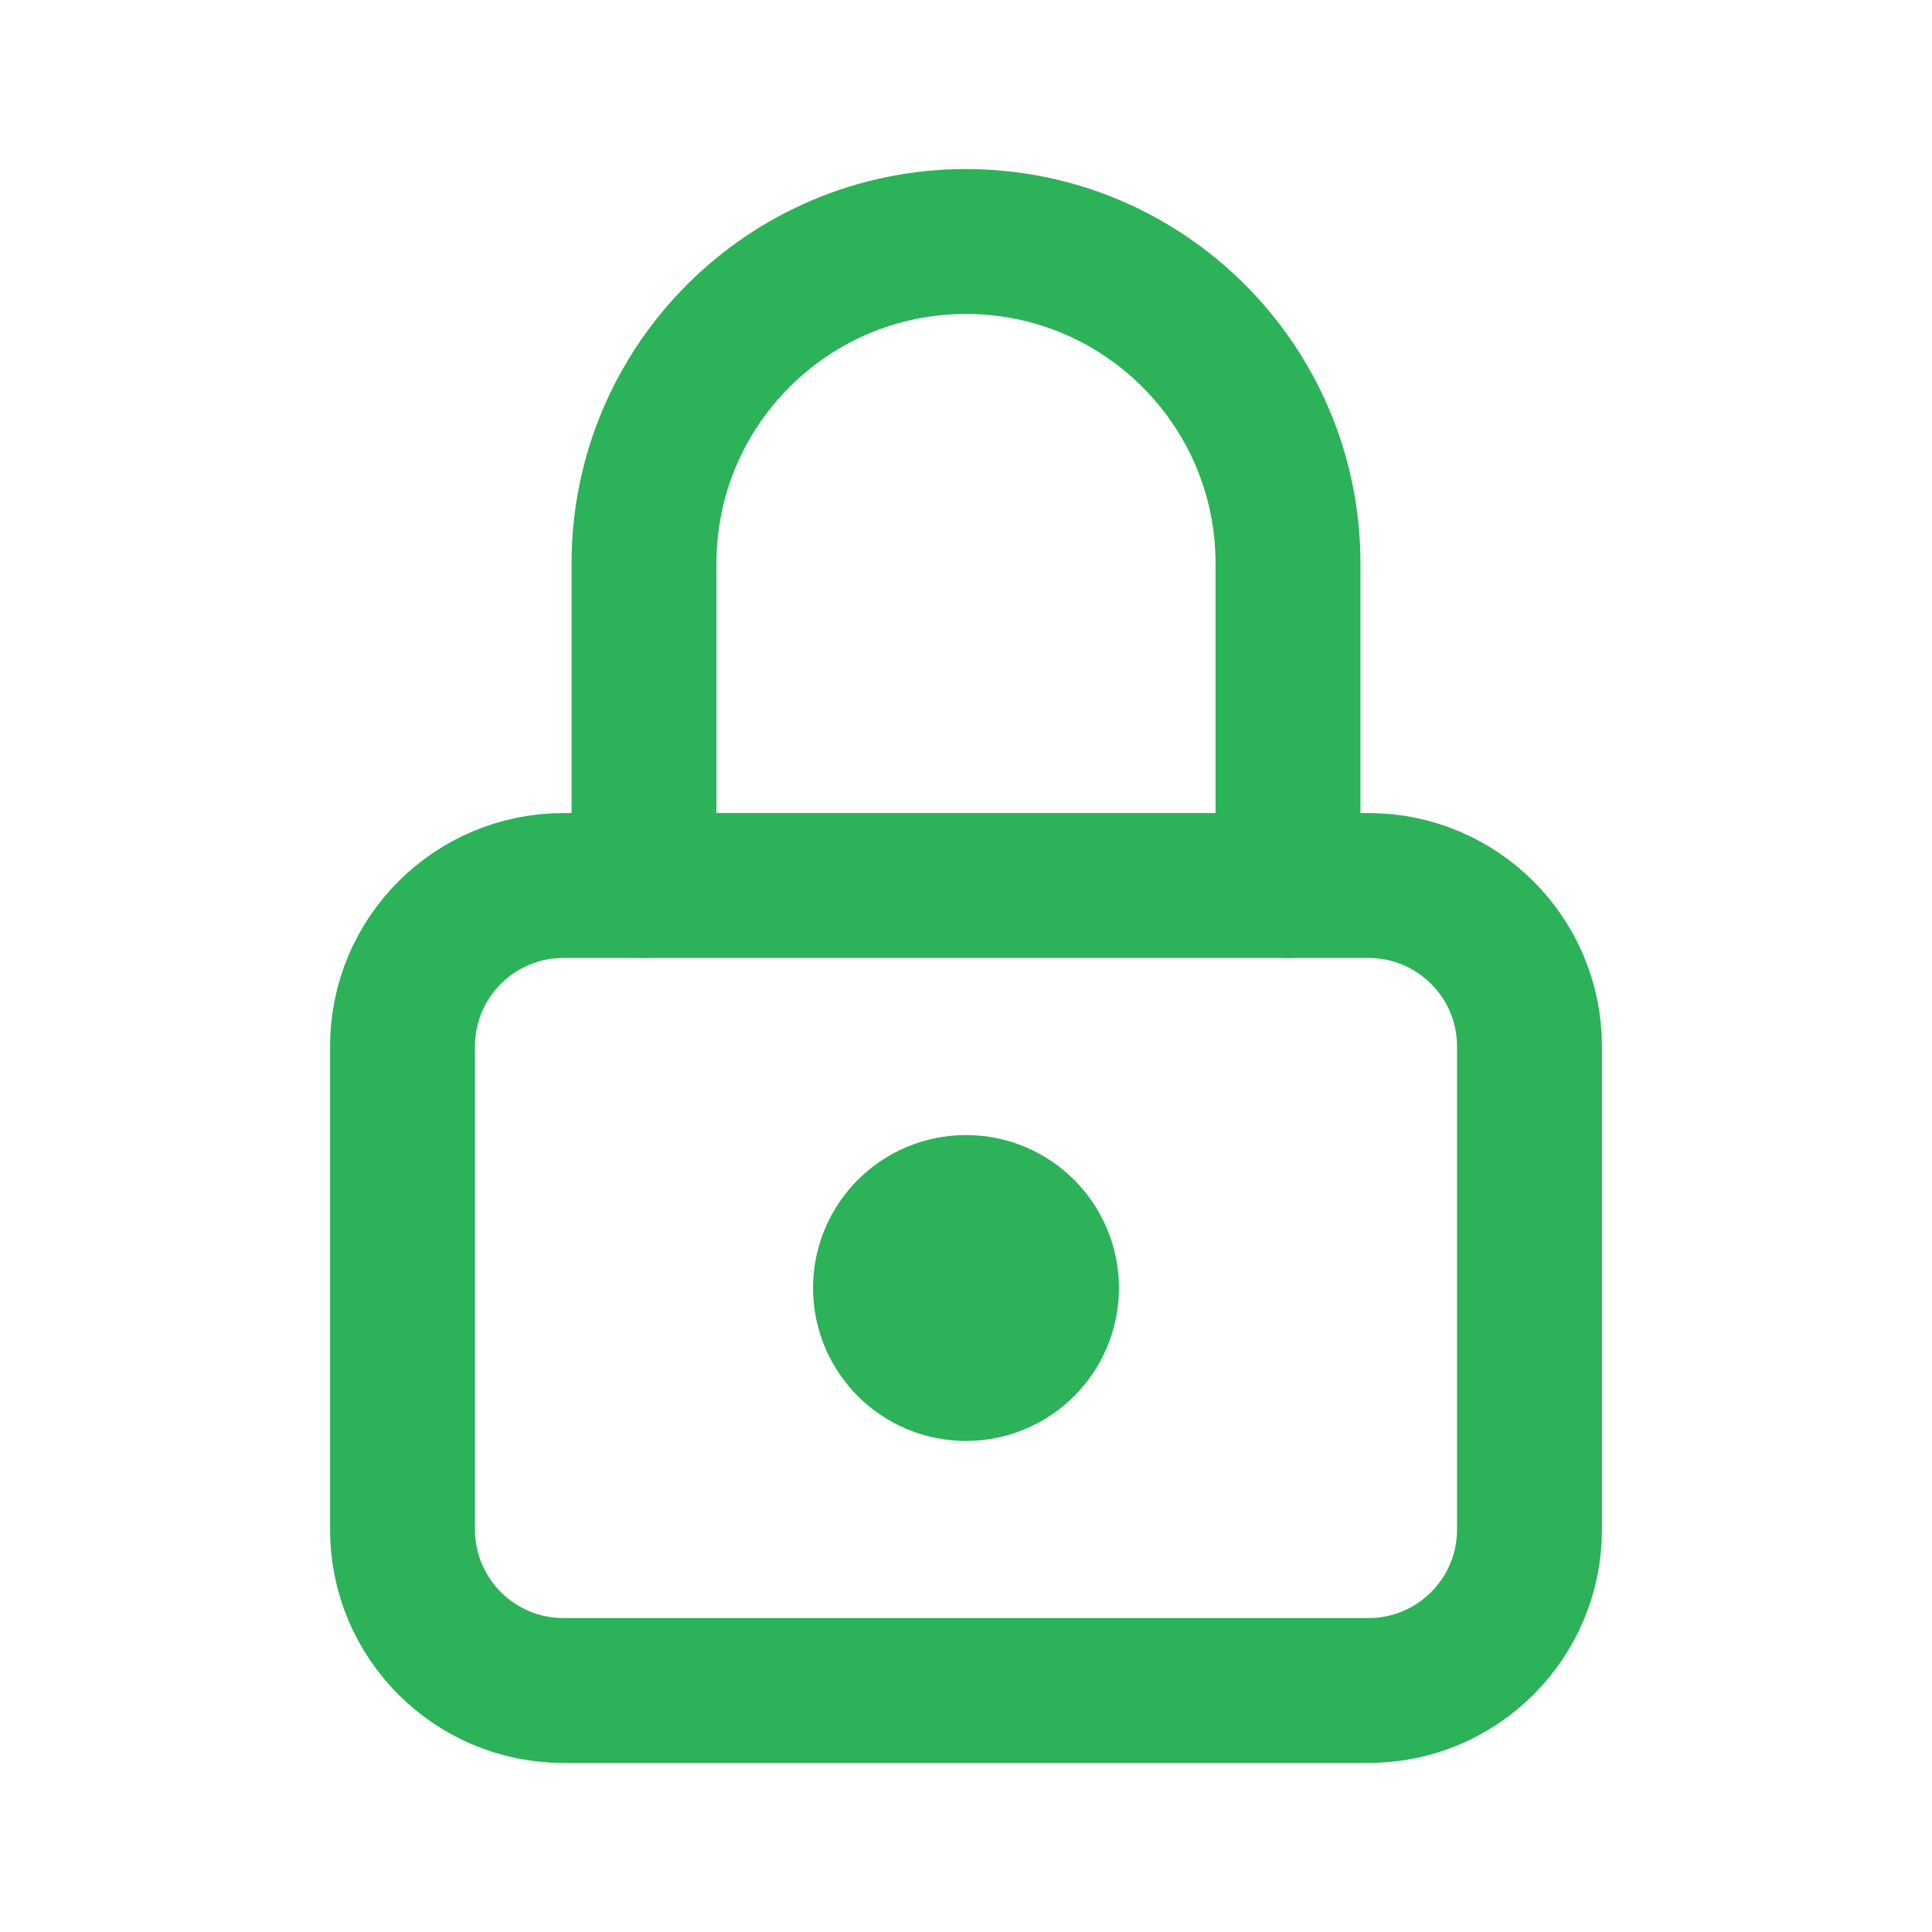
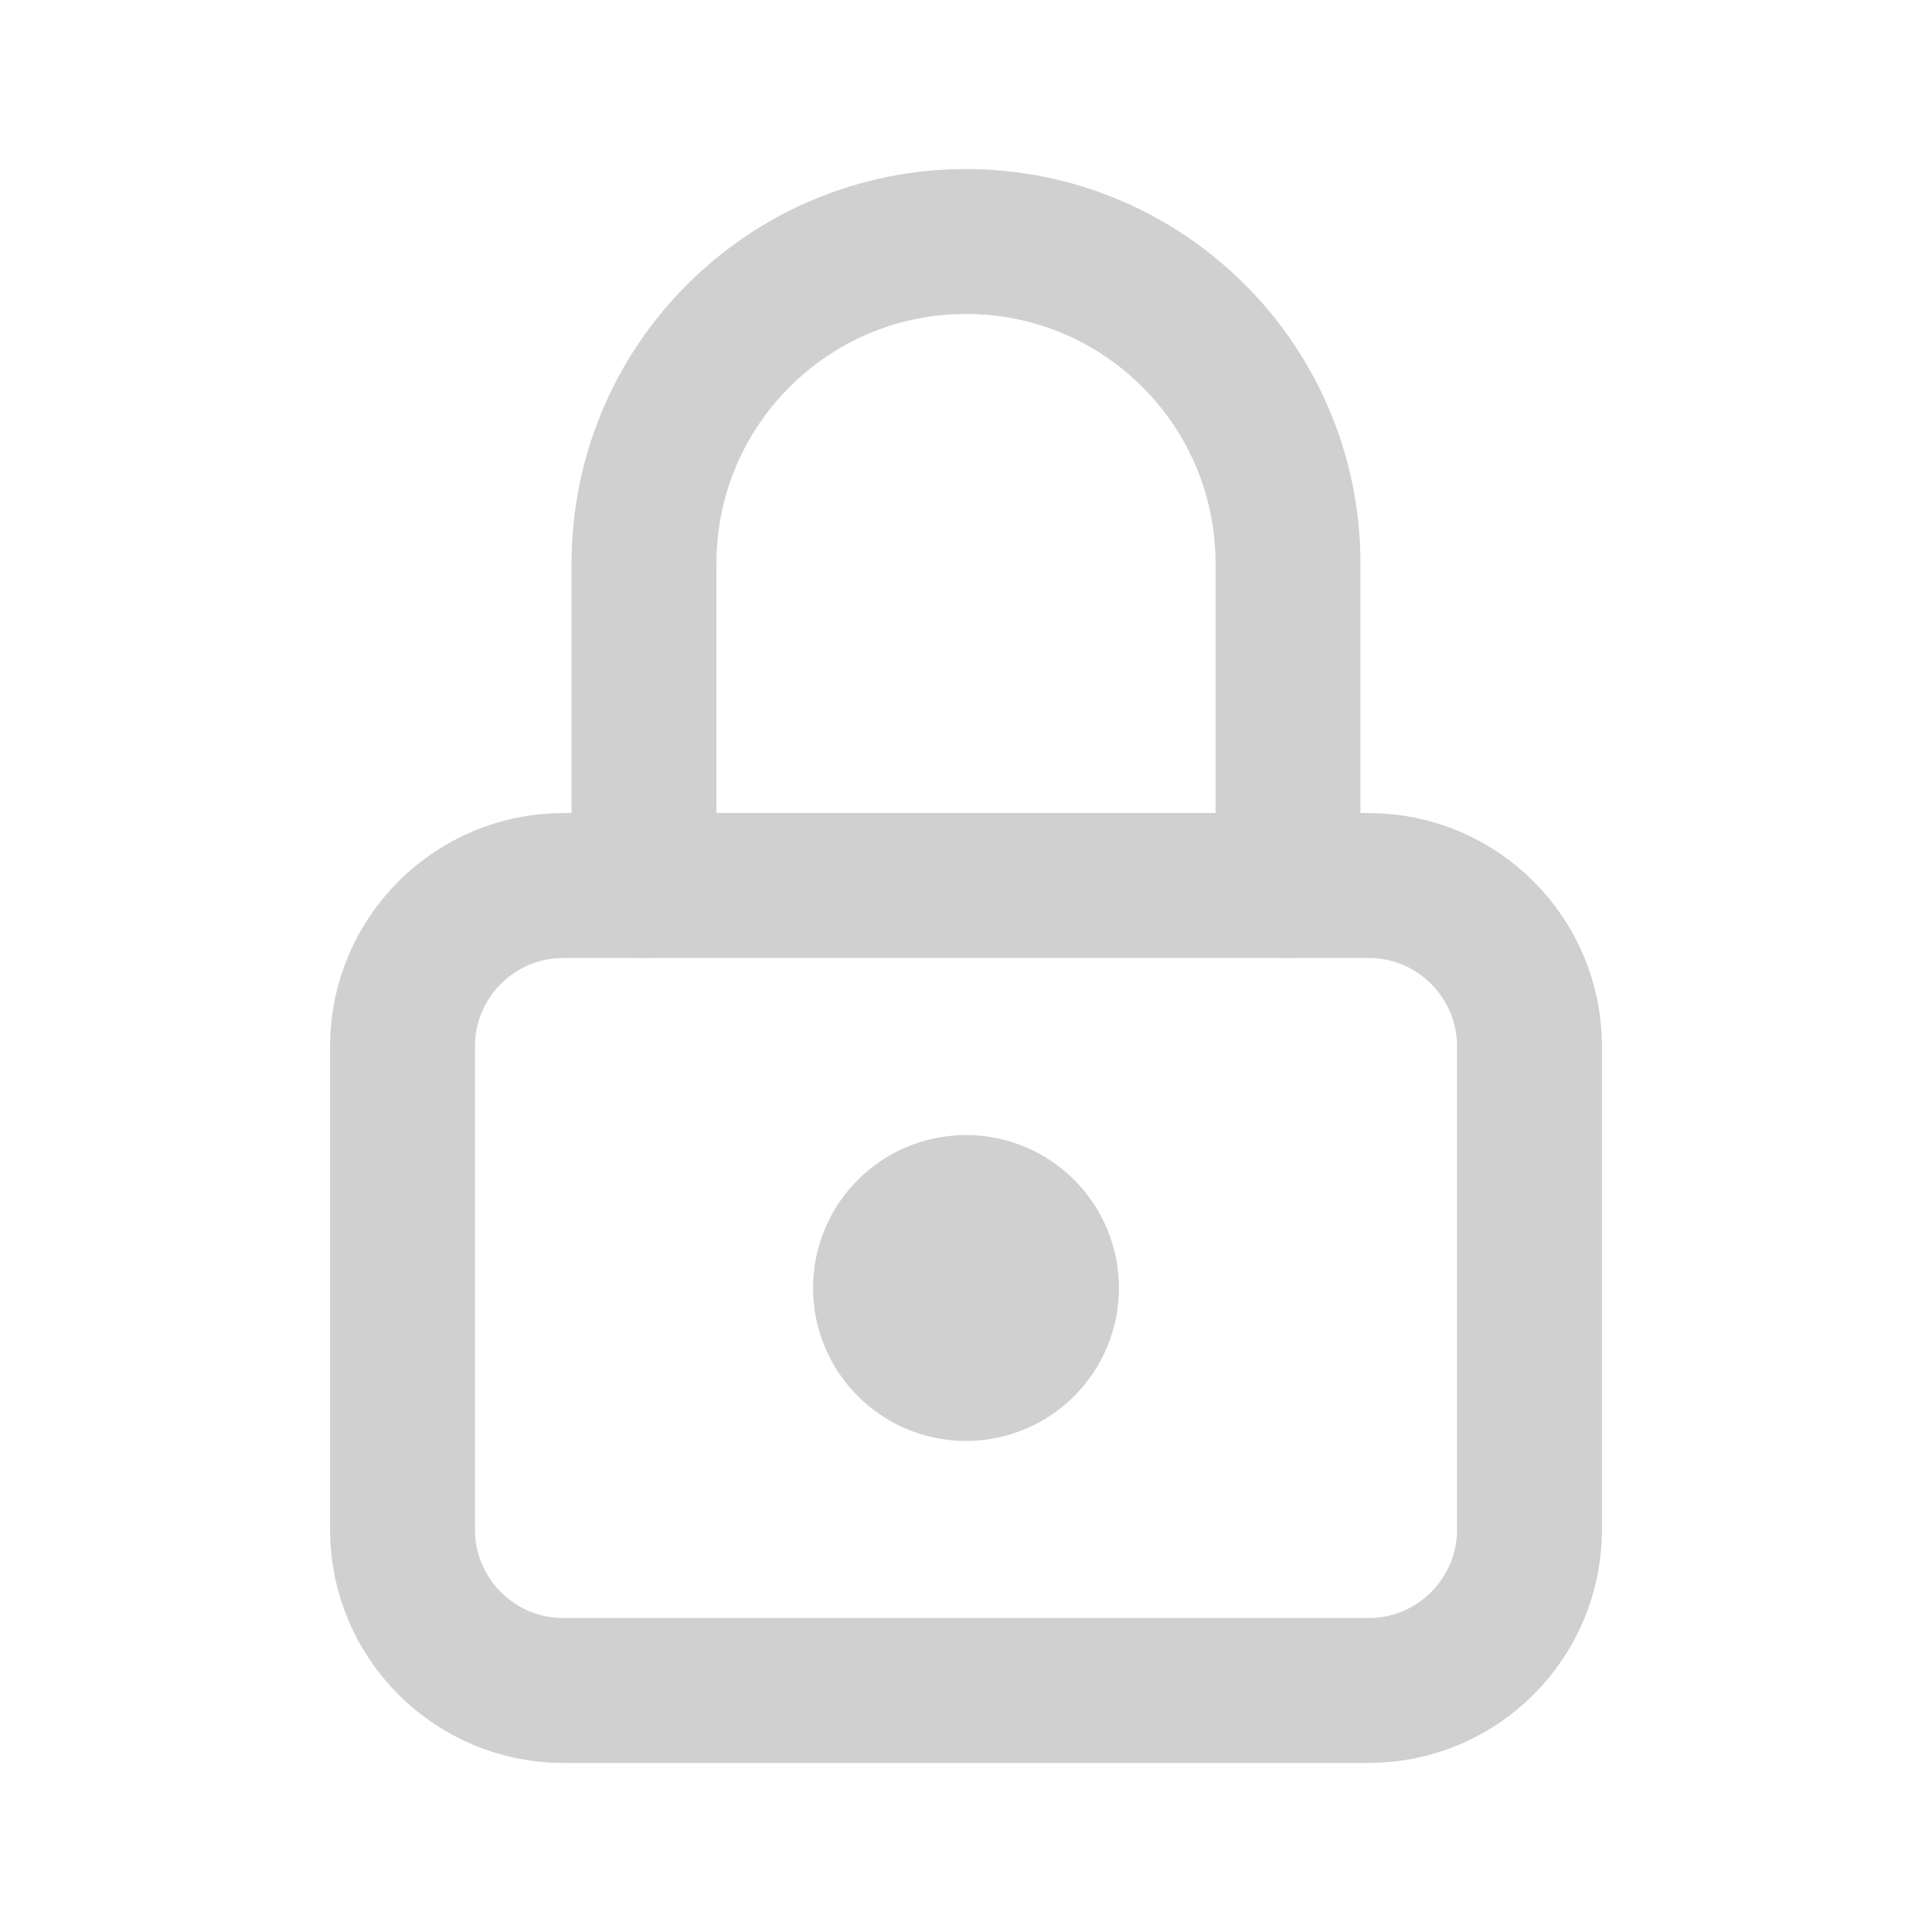
- <svg xmlns="http://www.w3.org/2000/svg" viewBox="0 0 24 24" fill="none" stroke="#2cb258" stroke-width="1.8" stroke-linecap="round" stroke-linejoin="round">
+ <svg xmlns="http://www.w3.org/2000/svg" viewBox="0 0 24 24" fill="none" stroke="#D0D0D0" stroke-width="1.8" stroke-linecap="round" stroke-linejoin="round">
  <rect x="5" y="11" width="14" height="10" rx="2" />
  <path d="M8 11V7a4 4 0 0 1 8 0v4" />
-   <circle cx="12" cy="16" r="1" fill="#2cb258" />
+   <circle cx="12" cy="16" r="1" fill="#D0D0D0" />
</svg>
